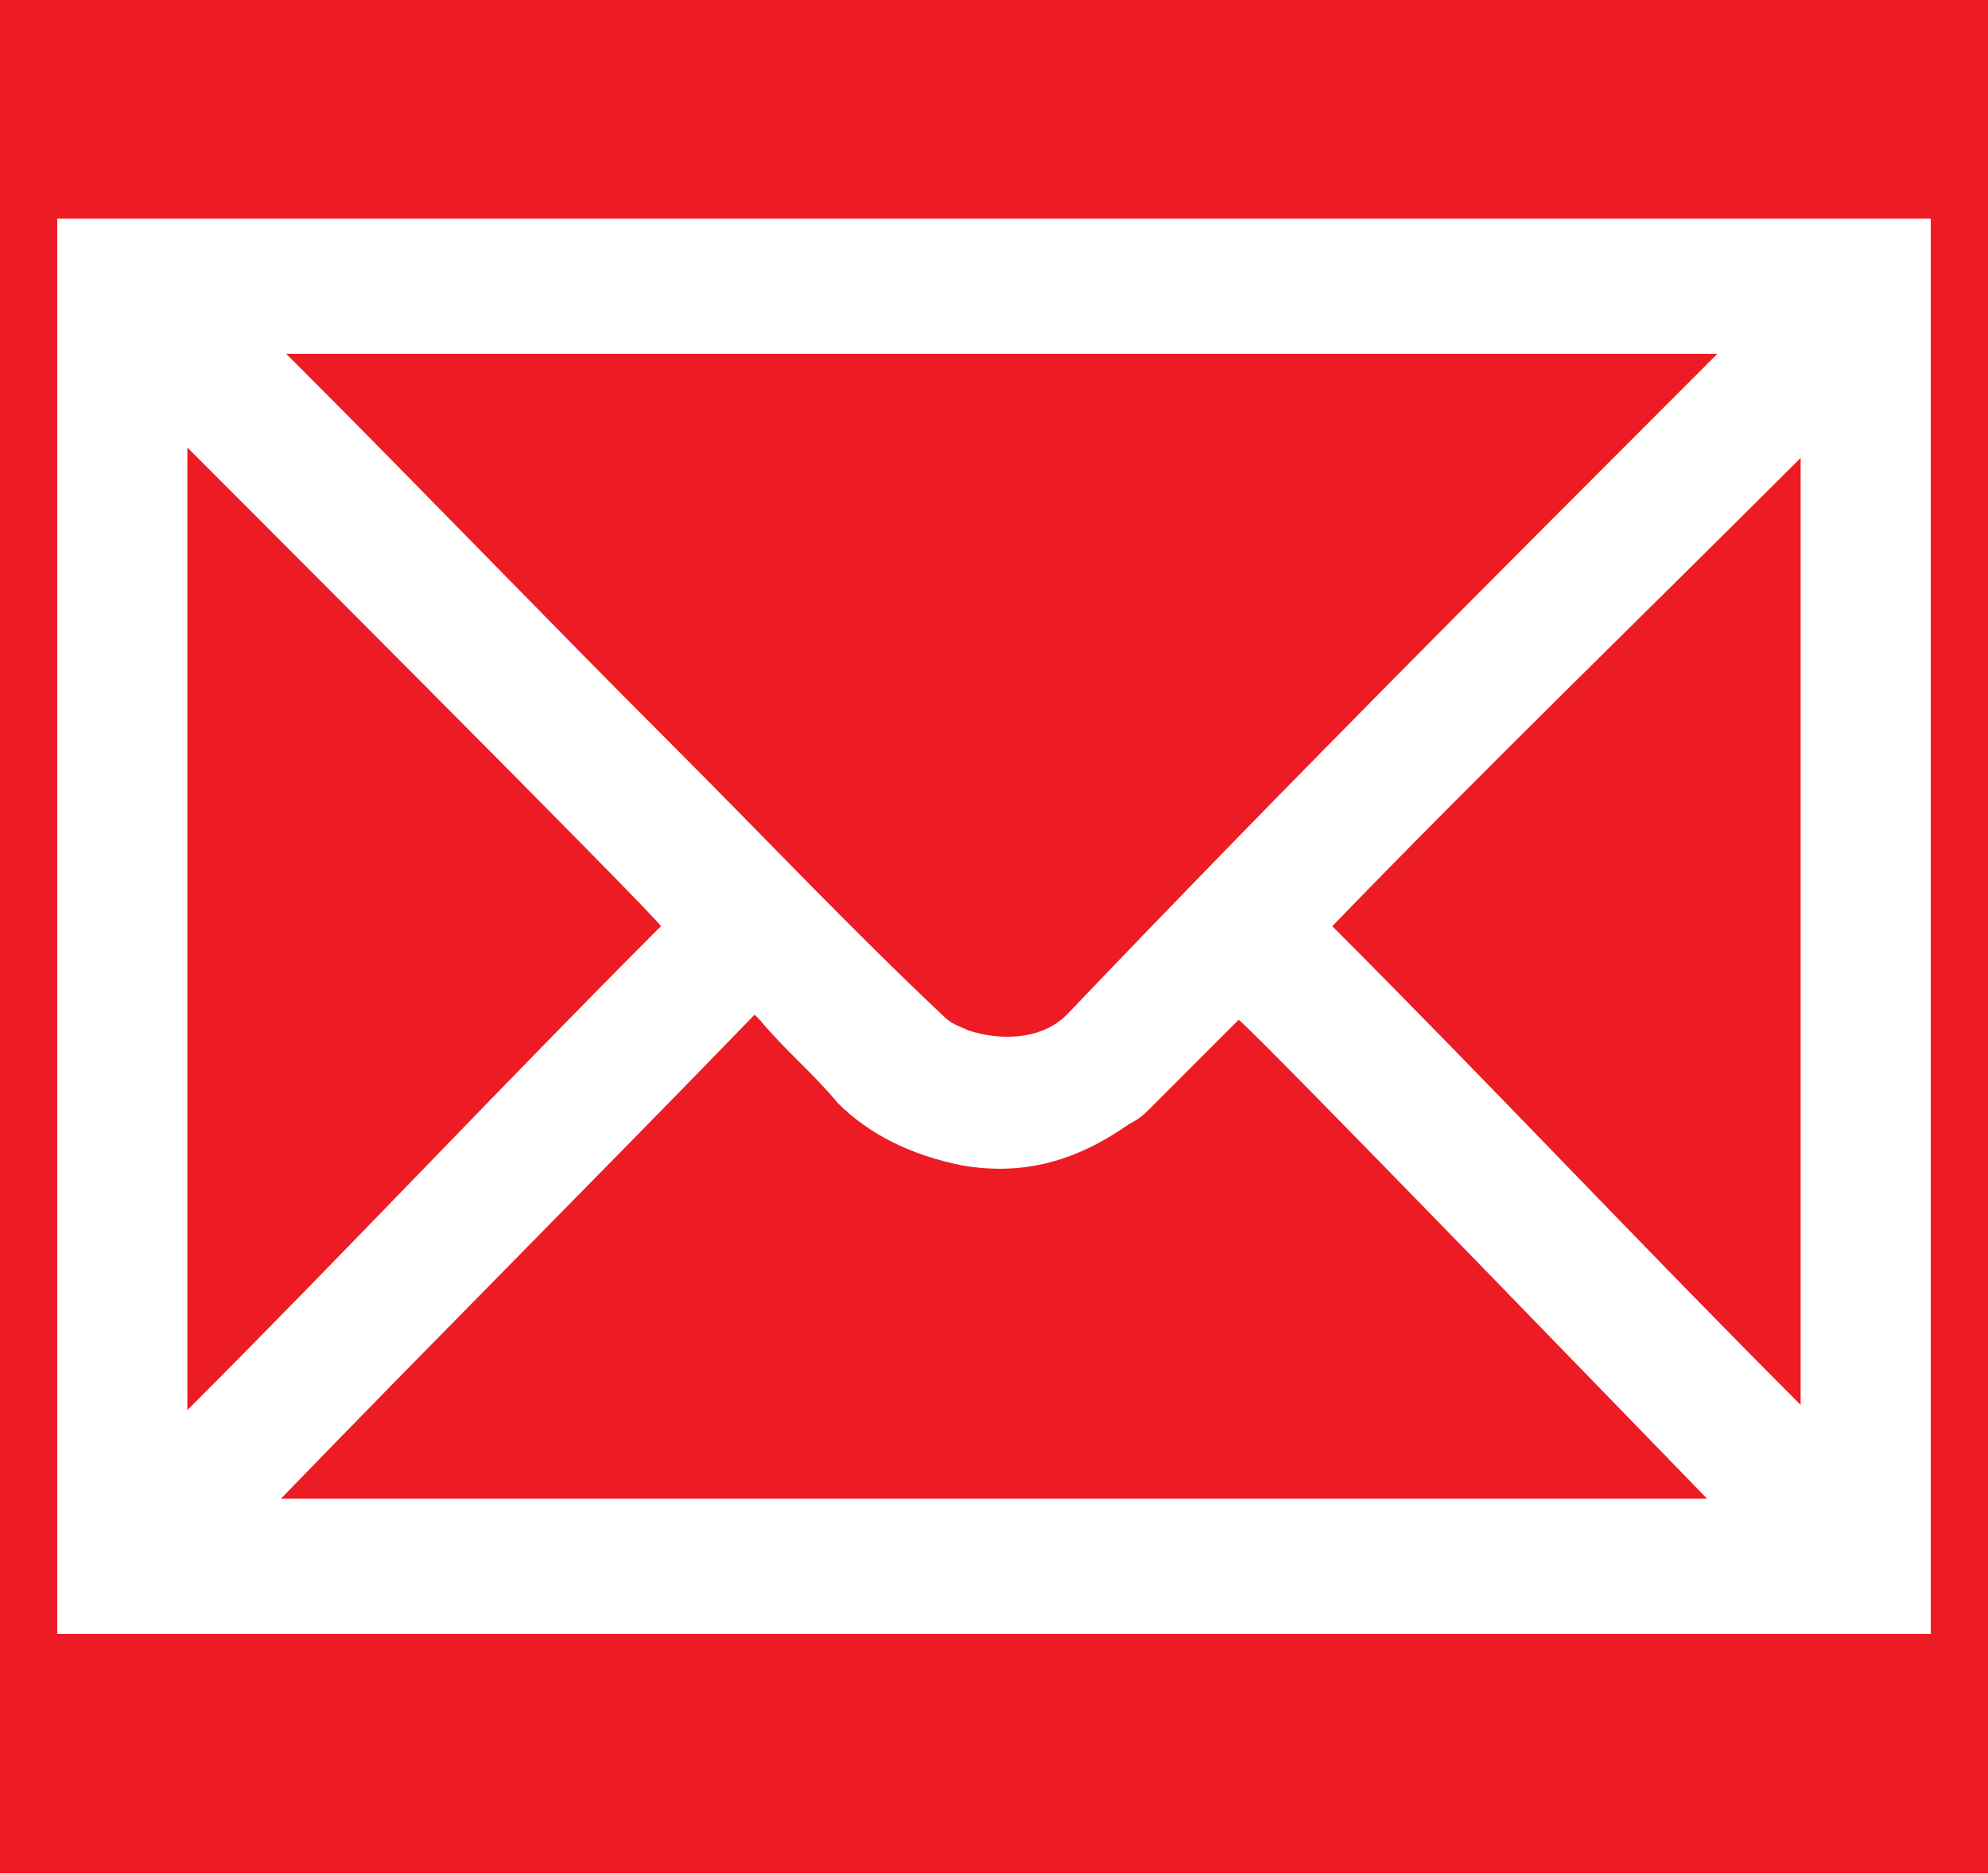
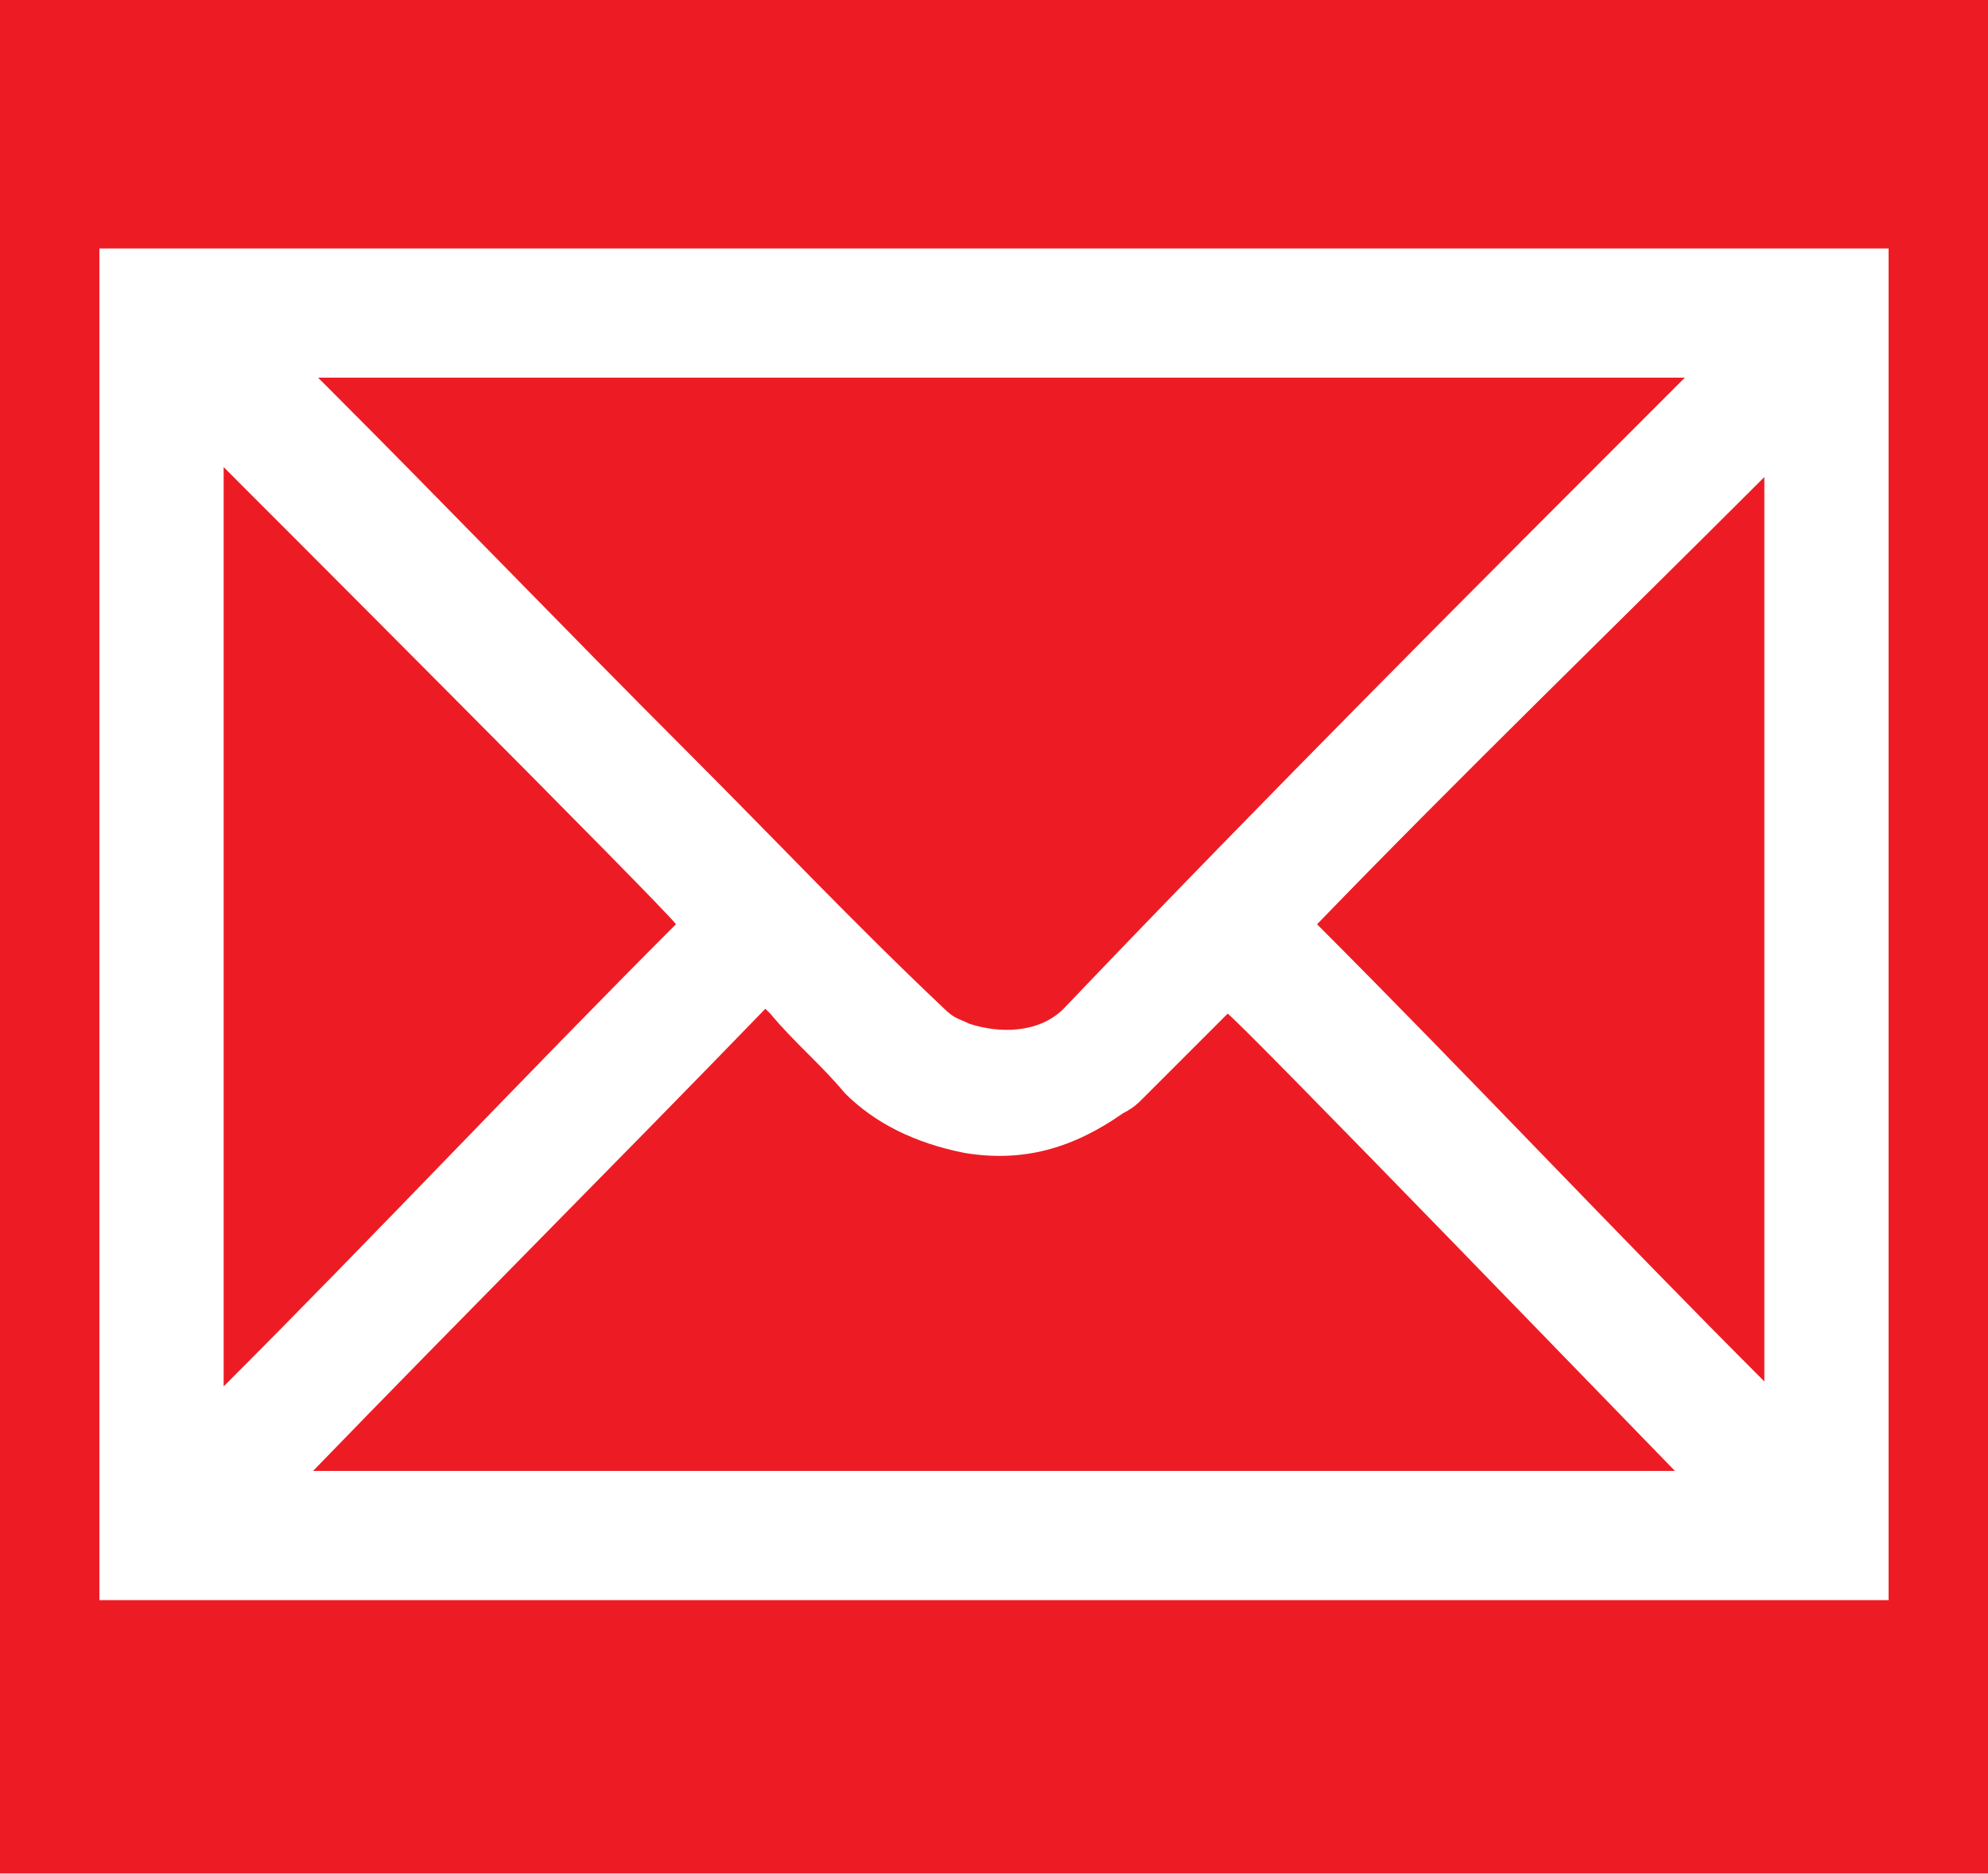
- <svg xmlns="http://www.w3.org/2000/svg" version="1.1" id="Layer_1" x="0px" y="0px" viewBox="-288 379 38.2 36" style="enable-background:new -288 379 38.2 36;" xml:space="preserve">
+ <svg xmlns="http://www.w3.org/2000/svg" version="1.1" id="Layer_1" x="0px" y="0px" viewBox="-180.9 182.2 40 37.7" style="enable-background:new -180.9 182.2 40 37.7;" xml:space="preserve">
  <style type="text/css">
	.st0{fill:#ED1C24;}
	.st1{fill:#FFFFFF;}
</style>
-   <rect x="-288" y="379" class="st0" width="38.2" height="36" />
+   <rect x="-180.9" y="182.2" class="st0" width="40" height="37.7" />
  <g id="MUODtZ.tif">
    <g>
-       <path class="st1" d="M-286.9,410.4c0-9,0-18.1,0-27.2c12,0,24,0,36,0c0,9,0,18.1,0,27.2C-262.9,410.4-274.9,410.4-286.9,410.4z     M-255,385.8L-255,385.8C-255.1,385.8-255.1,385.8-255,385.8c-9.2,0-18.4,0-27.5,0l0,0l0,0c0.1,0.1,0.1,0.1,0.2,0.2    c2.4,2.4,4.8,4.9,7.2,7.3c1.8,1.8,3.4,3.5,5.2,5.2c0.2,0.2,0.3,0.2,0.5,0.3c0.6,0.2,1.4,0.2,1.9-0.3    C-263.4,394.2-259.2,390-255,385.8C-255.1,385.8-255.1,385.8-255,385.8z M-255.2,407.8c-0.2-0.2-8.9-9.2-9-9.2l-0.1,0.1    c-0.6,0.6-1,1-1.6,1.6c-0.1,0.1-0.2,0.2-0.4,0.3c-1,0.7-2,1-3.2,0.8c-1-0.2-1.8-0.6-2.4-1.2c-0.5-0.6-1-1-1.5-1.6l-0.1-0.1    c-3,3.1-6.1,6.2-9.1,9.3C-273.5,407.8-264.3,407.8-255.2,407.8z M-275.3,396.8c-0.1-0.2-9-9.1-9.1-9.2c0,6.2,0,12.3,0,18.5    C-281.3,403-278.3,399.8-275.3,396.8z M-262.4,396.8c3,3,6,6.2,9,9.2c0-0.2,0-18.2,0-18.2C-256.4,390.8-259.5,393.8-262.4,396.8z" />
+       <path class="st1" d="M-178.9,214.4c0-9,0-18.1,0-27.2c12,0,24,0,36,0c0,9,0,18.1,0,27.2C-154.9,214.4-166.9,214.4-178.9,214.4z     M-147,189.8L-147,189.8C-147.1,189.8-147.1,189.8-147,189.8c-9.2,0-18.4,0-27.5,0l0,0l0,0c0.1,0.1,0.1,0.1,0.2,0.2    c2.4,2.4,4.8,4.9,7.2,7.3c1.8,1.8,3.4,3.5,5.2,5.2c0.2,0.2,0.3,0.2,0.5,0.3c0.6,0.2,1.4,0.2,1.9-0.3    C-155.4,198.2-151.2,194-147,189.8C-147.1,189.8-147.1,189.8-147,189.8z M-147.2,211.8c-0.2-0.2-8.9-9.2-9-9.2l-0.1,0.1    c-0.6,0.6-1,1-1.6,1.6c-0.1,0.1-0.2,0.2-0.4,0.3c-1,0.7-2,1-3.2,0.8c-1-0.2-1.8-0.6-2.4-1.2c-0.5-0.6-1-1-1.5-1.6l-0.1-0.1    c-3,3.1-6.1,6.2-9.1,9.3C-165.5,211.8-156.3,211.8-147.2,211.8z M-167.3,200.8c-0.1-0.2-9-9.1-9.1-9.2c0,6.2,0,12.3,0,18.5    C-173.3,207-170.3,203.8-167.3,200.8z M-154.4,200.8c3,3,6,6.2,9,9.2c0-0.2,0-18.2,0-18.2C-148.4,194.8-151.5,197.8-154.4,200.8z" />
    </g>
  </g>
</svg>
